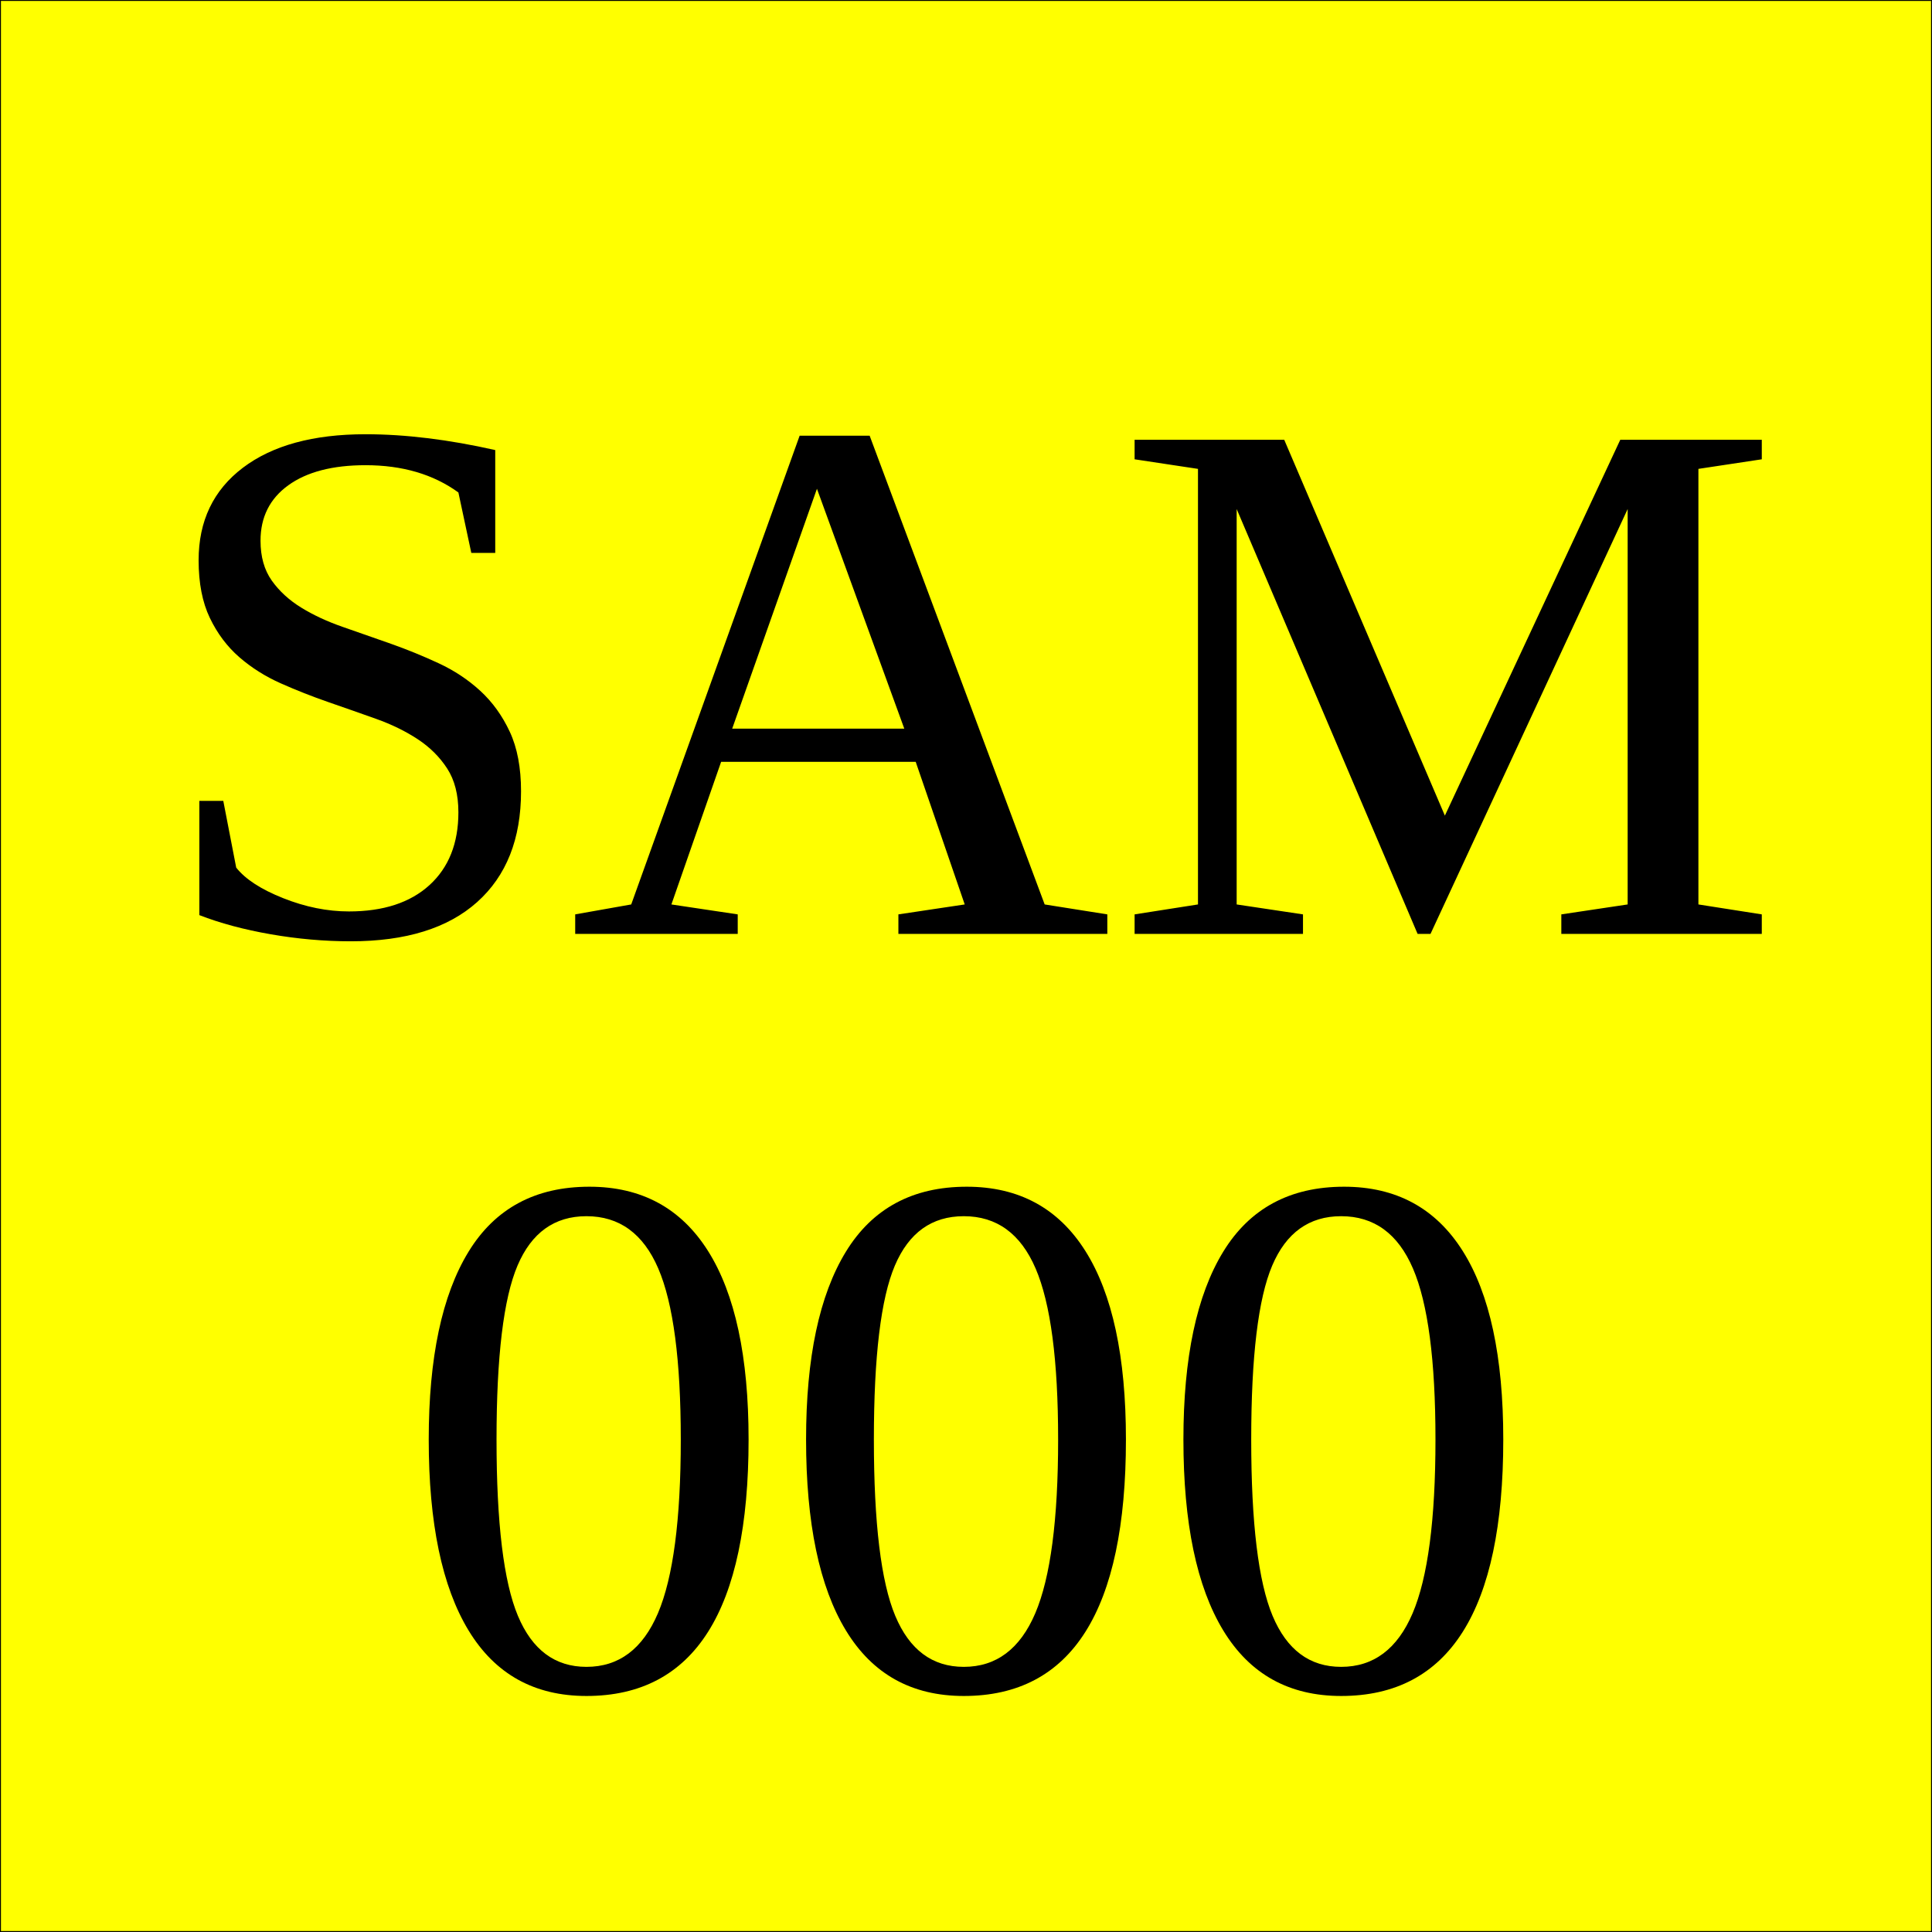
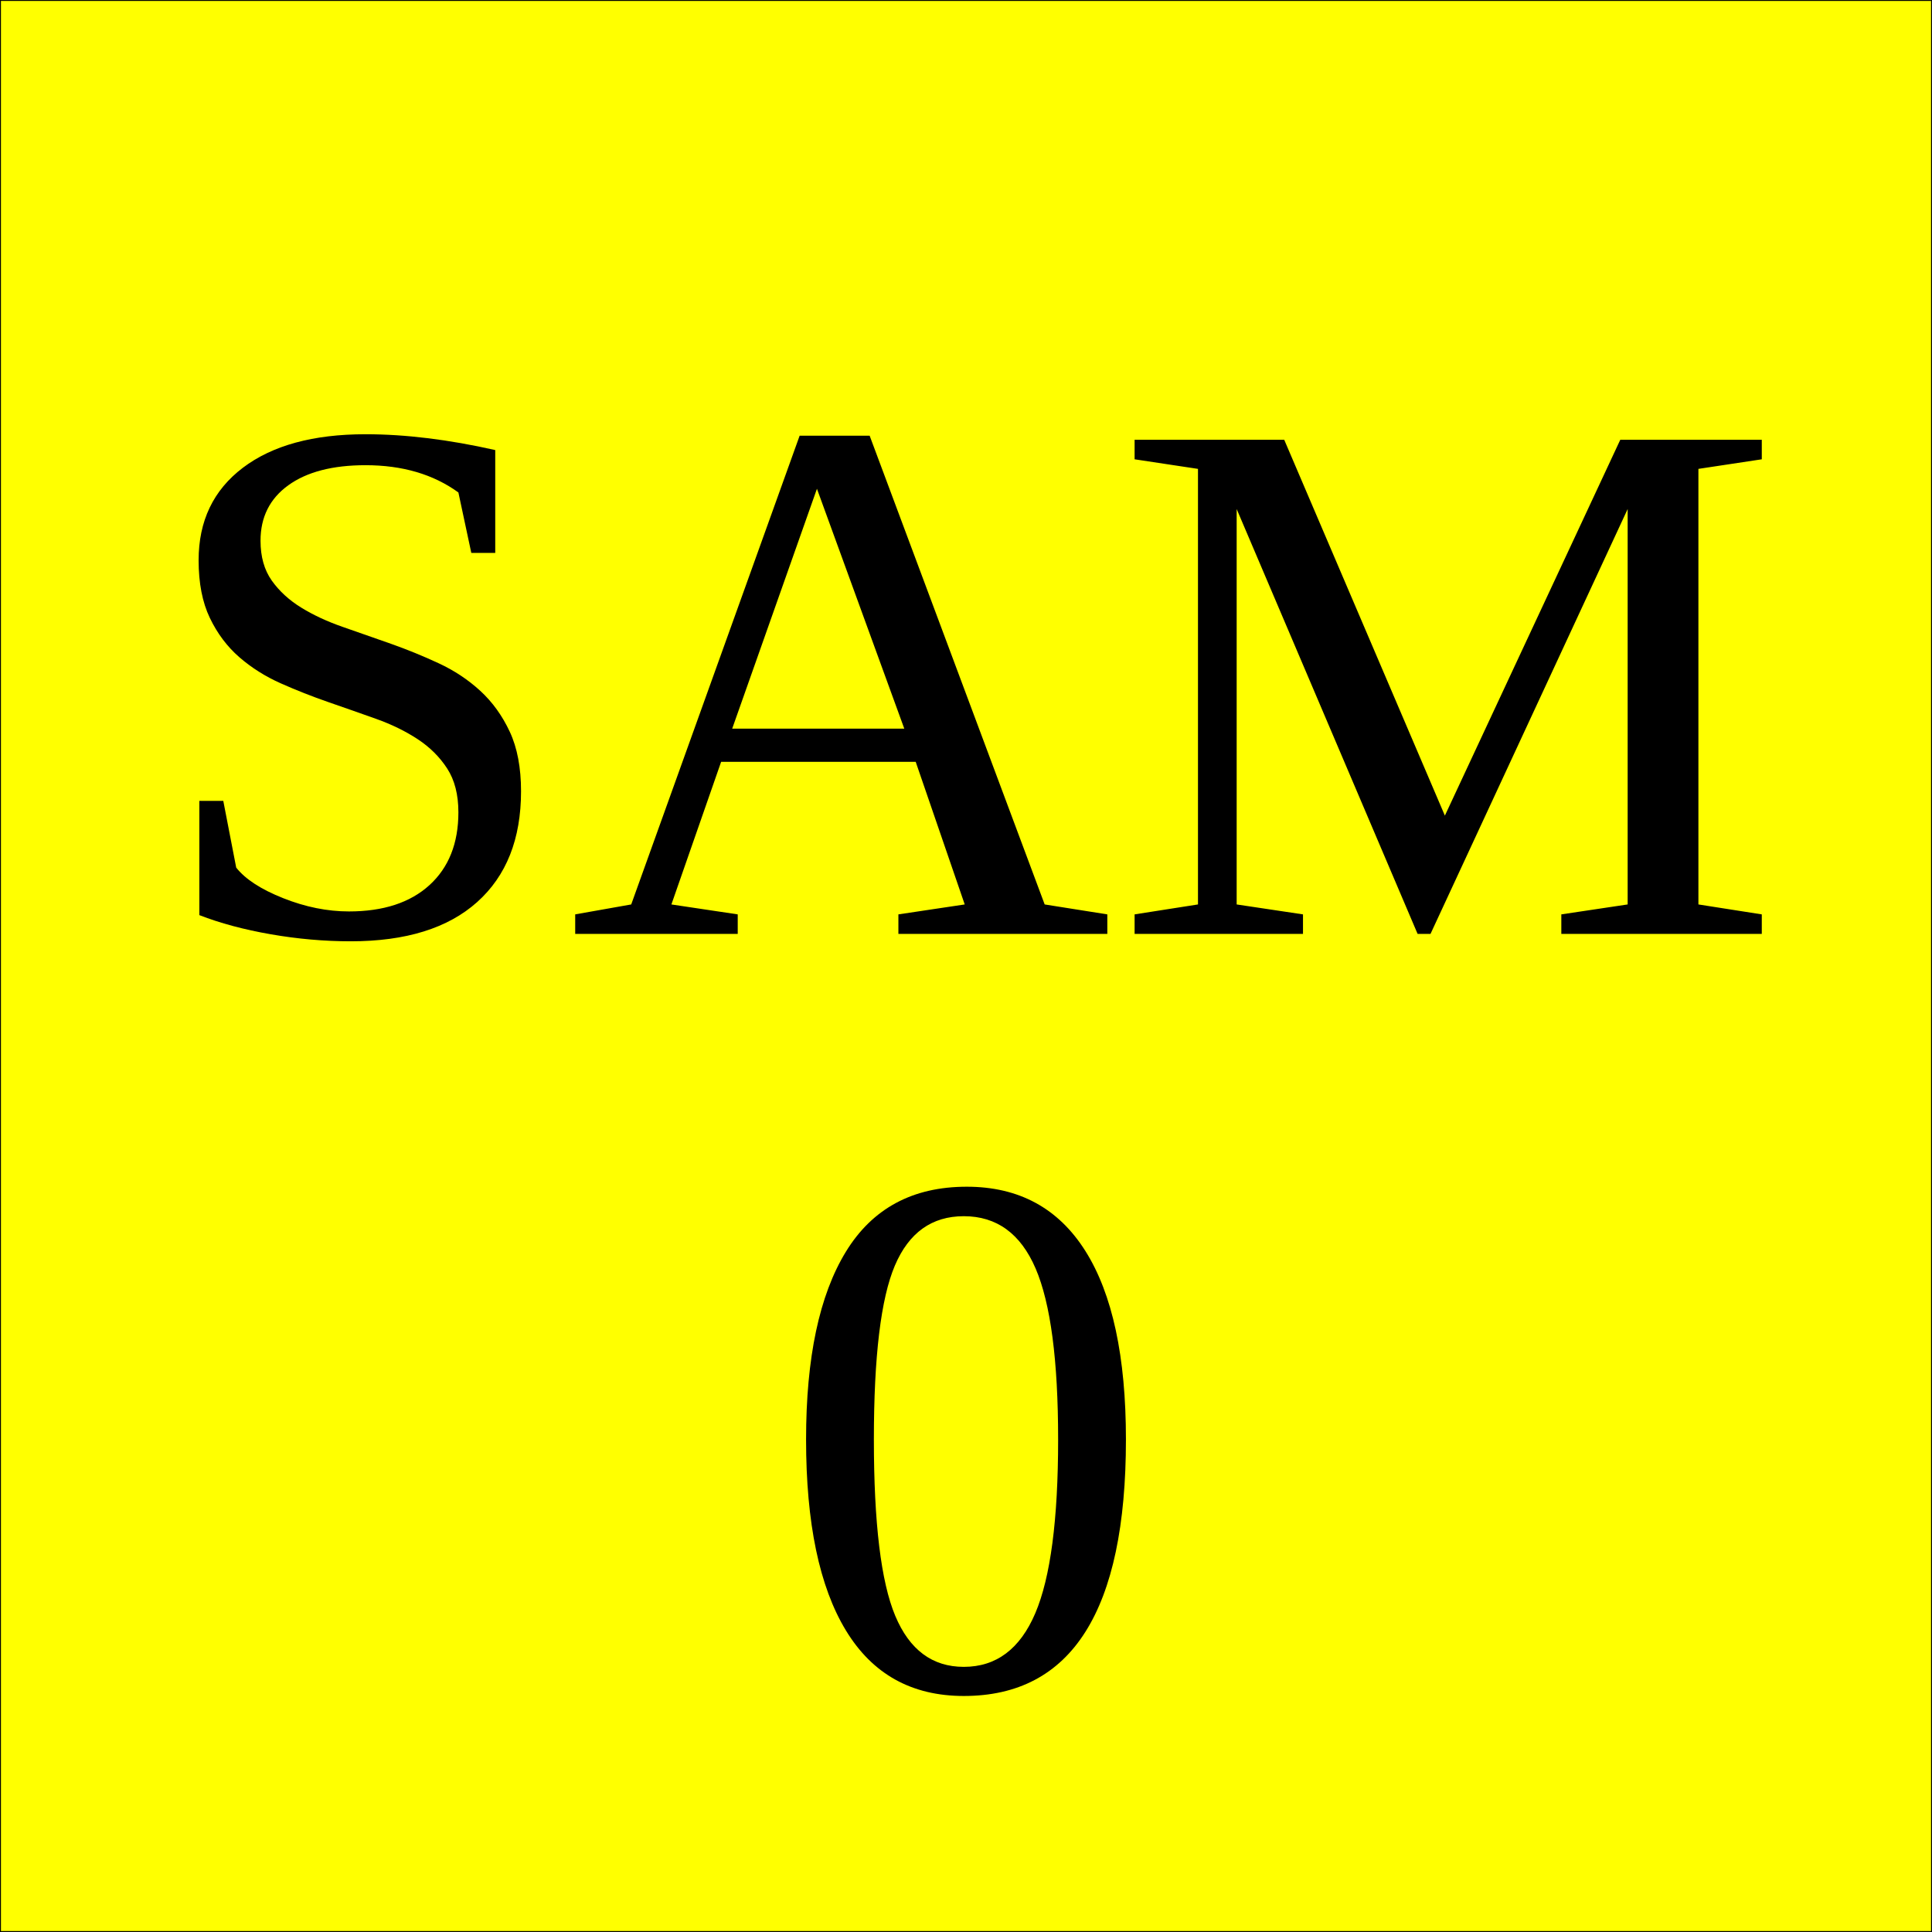
<svg xmlns="http://www.w3.org/2000/svg" width="1024" height="1024">
  <rect x="0" y="0" width="1024" height="1024" fill="yellow" fill-opacity="1" stroke="black" stroke-width="1" />
  <text x="512" y="495" font-size="400" text-anchor="middle" text-align="center">SAM</text>
  <text x="512" y="895" font-size="400" text-anchor="middle" text-align="center">0</text>
-   <rect x="0" y="0" width="1024" height="1024" fill="yellow" fill-opacity="1" stroke="black" stroke-width="1" />
-   <text x="512" y="495" font-size="400" text-anchor="middle" text-align="center">SAM</text>
-   <text x="512" y="895" font-size="400" text-anchor="middle" text-align="center">00</text>
-   <rect x="0" y="0" width="1024" height="1024" fill="yellow" fill-opacity="1" stroke="black" stroke-width="1" />
-   <text x="512" y="495" font-size="400" text-anchor="middle" text-align="center">SAM</text>
-   <text x="512" y="895" font-size="400" text-anchor="middle" text-align="center">000</text>
</svg>
